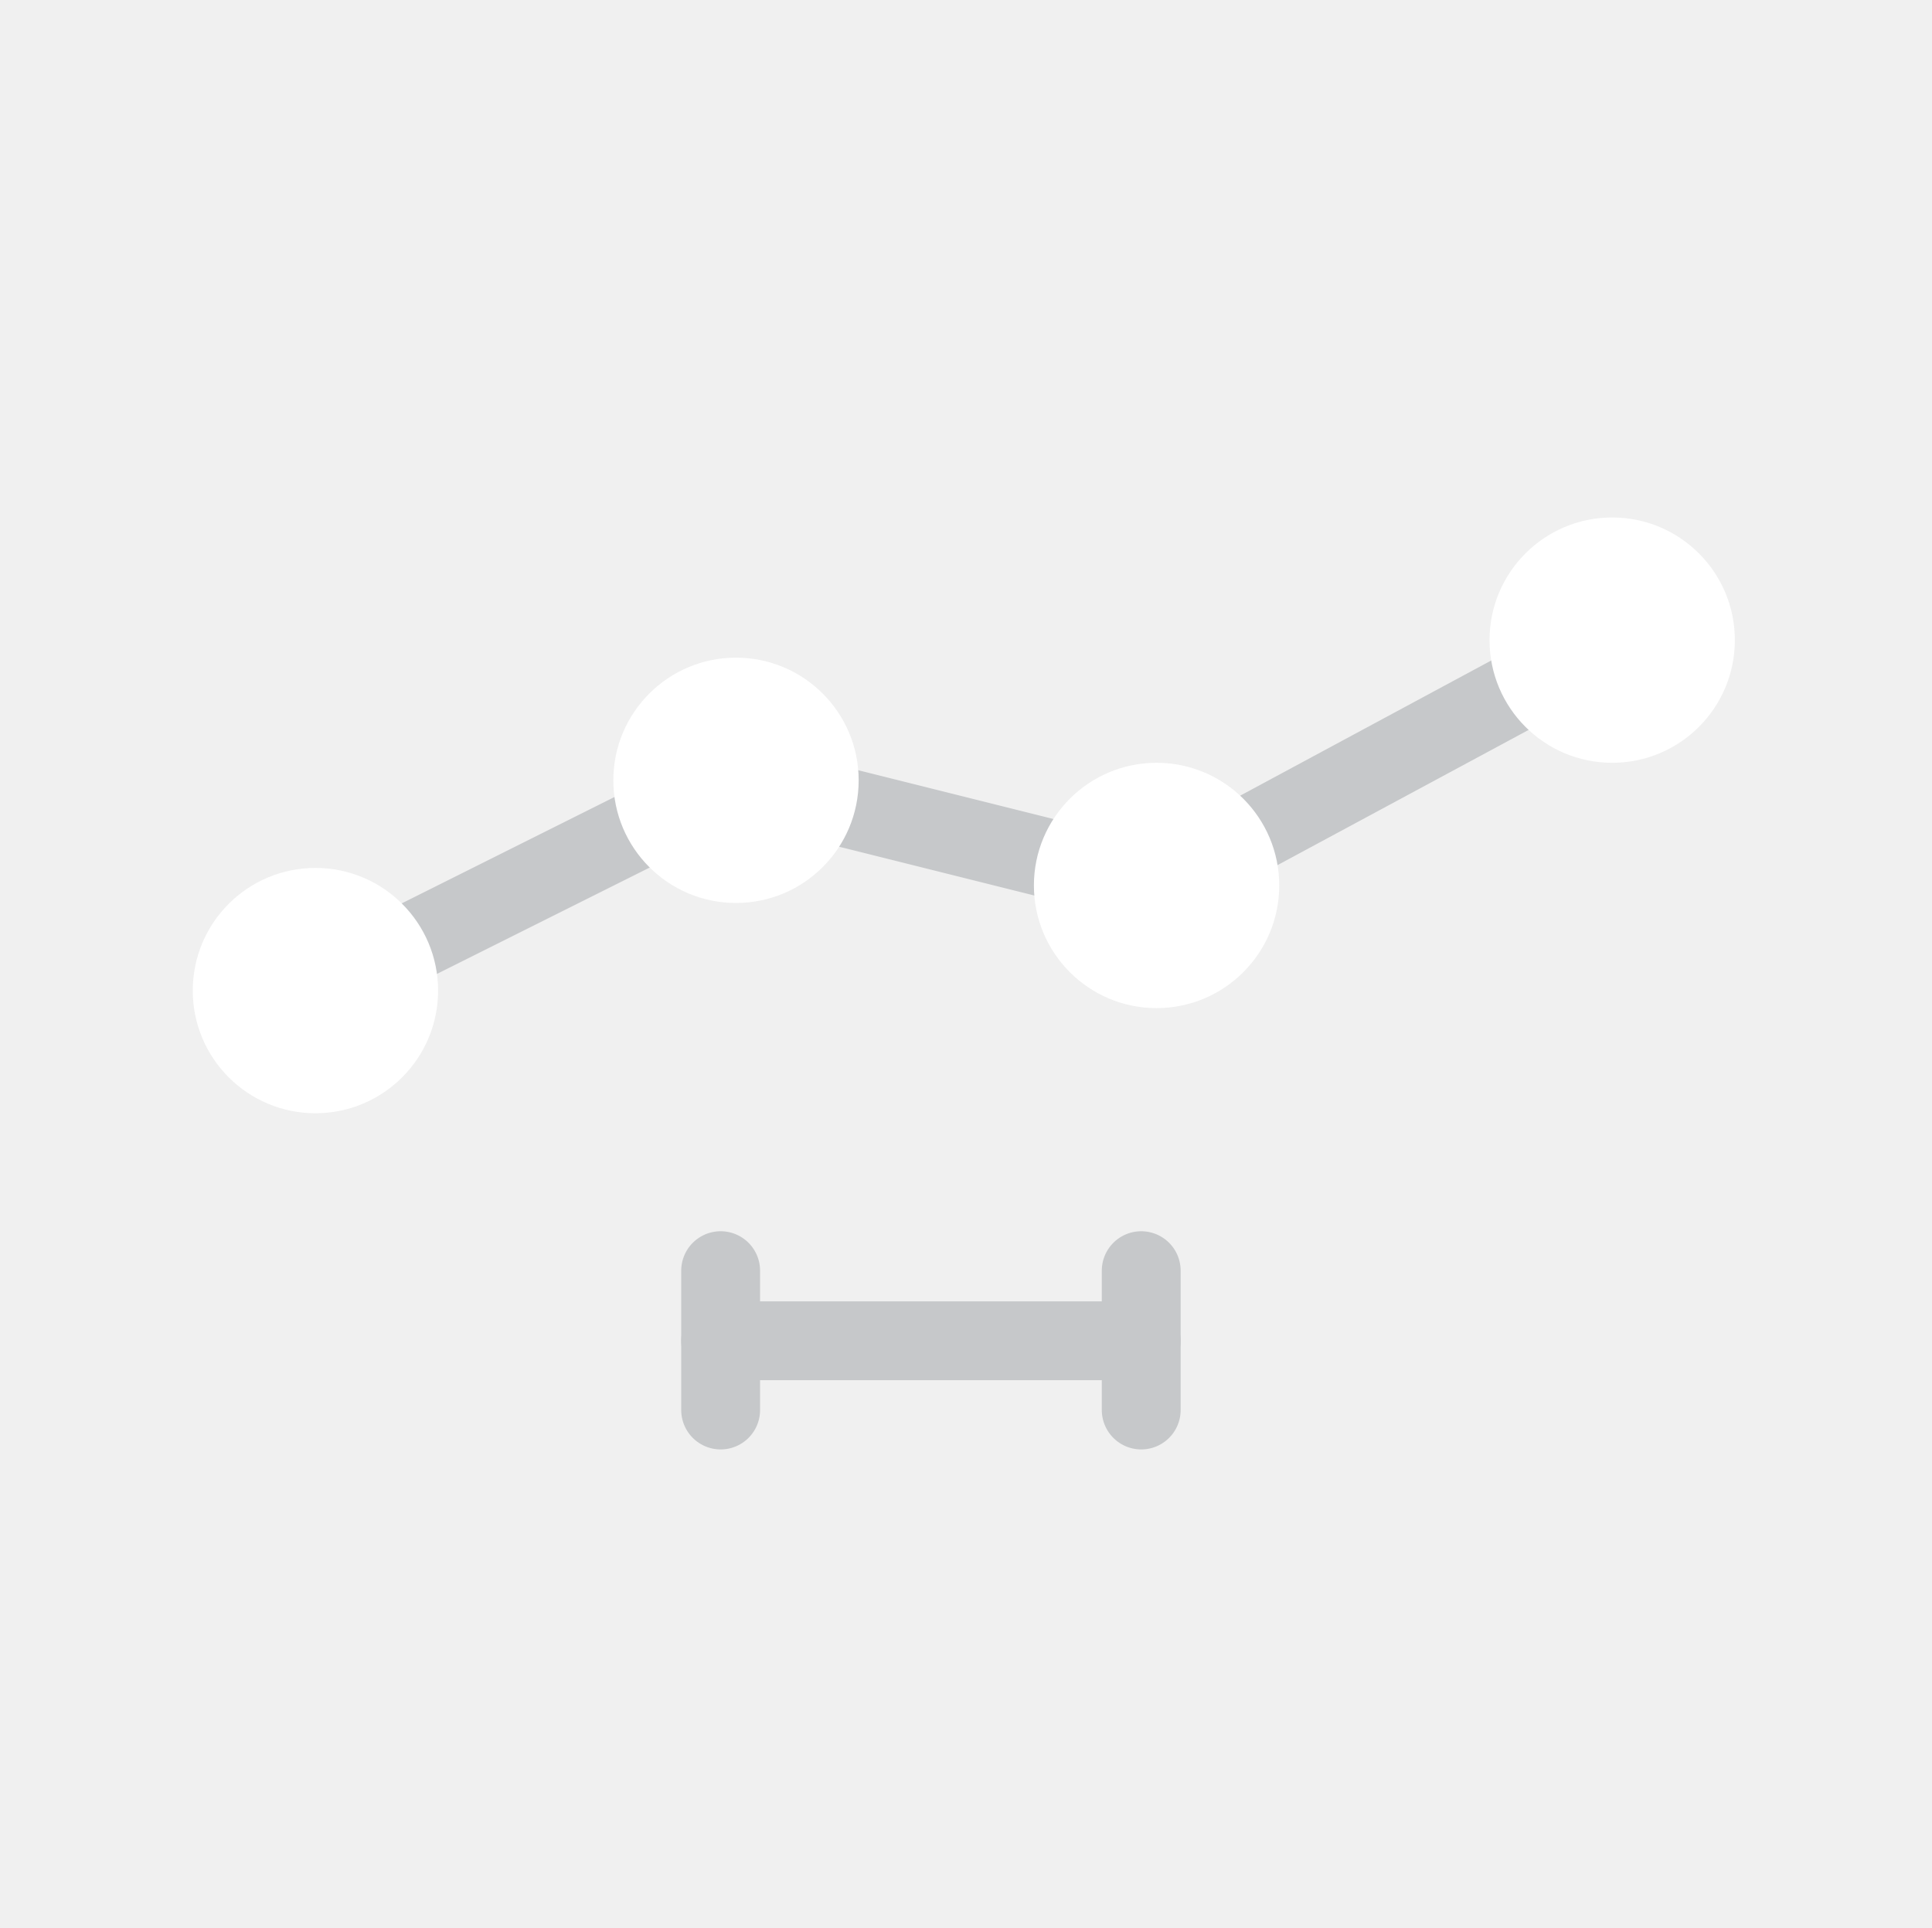
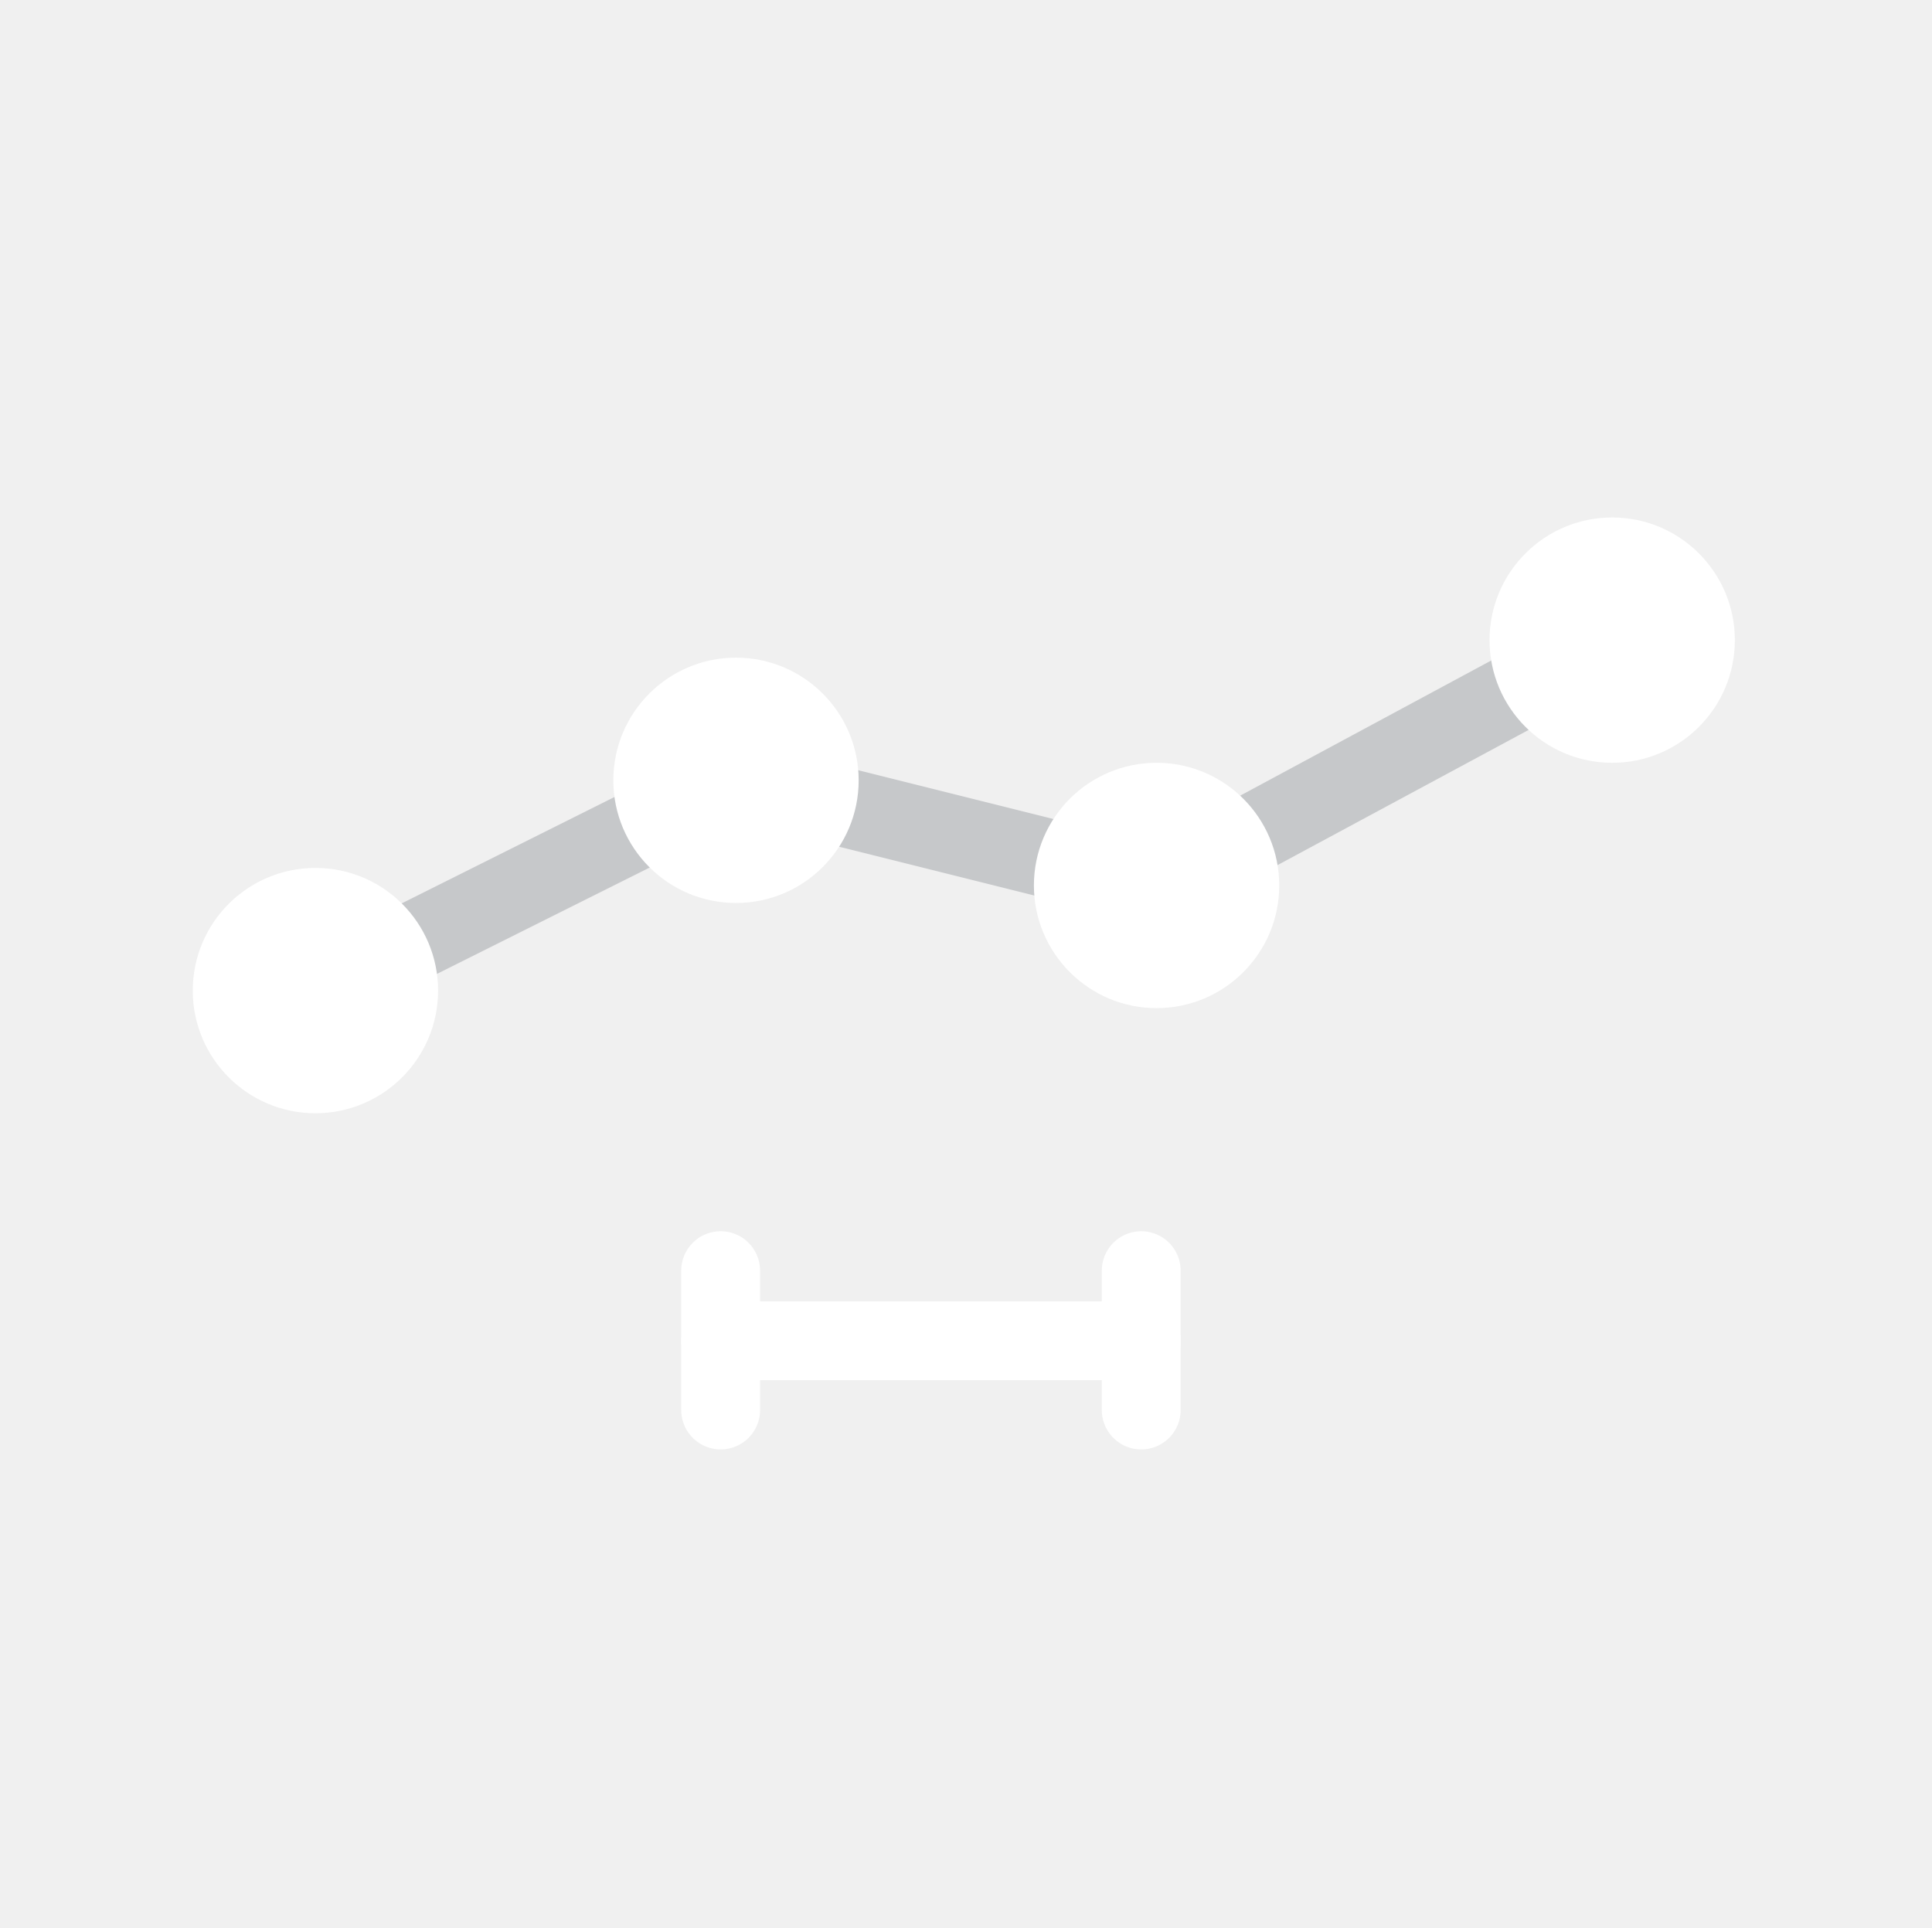
<svg xmlns="http://www.w3.org/2000/svg" enable-background="new 0 0 55.125 55" height="55px" version="1.1" viewBox="0 0 55.125 55" width="55.125px" x="0px" xml:space="preserve" y="0px">
  <g display="block" id="sample_x5F_rate">
    <g>
      <g>
-         <line fill="none" stroke="#C6C8CA" stroke-linecap="round" stroke-linejoin="round" stroke-width="2.25" x1="32.562" x2="20.562" y1="38.258" y2="38.258" />
-         <line fill="none" stroke="#C6C8CA" stroke-linecap="round" stroke-linejoin="round" stroke-width="2.25" x1="32.562" x2="32.562" y1="36.258" y2="40.234" />
-         <line fill="none" stroke="#C6C8CA" stroke-linecap="round" stroke-linejoin="round" stroke-width="2.25" x1="20.562" x2="20.562" y1="36.258" y2="40.234" />
+         <line fill="none" stroke="#FFFFFF" stroke-linecap="round" stroke-linejoin="round" stroke-width="2.25" x1="32.562" x2="20.562" y1="38.258" y2="38.258" />
+         <line fill="none" stroke="#FFFFFF" stroke-linecap="round" stroke-linejoin="round" stroke-width="2.25" x1="32.562" x2="32.562" y1="36.258" y2="40.234" />
+         <line fill="none" stroke="#FFFFFF" stroke-linecap="round" stroke-linejoin="round" stroke-width="2.25" x1="20.562" x2="20.562" y1="36.258" y2="40.234" />
      </g>
      <line fill="none" stroke="#C6C8CA" stroke-width="2.25" x1="9" x2="21" y1="28.266" y2="22.266" />
      <line fill="none" stroke="#C6C8CA" stroke-width="2.25" x1="21" x2="33" y1="22.266" y2="25.266" />
      <line fill="none" stroke="#C6C8CA" stroke-width="2.25" x1="33" x2="46" y1="25.266" y2="18.266" />
      <circle cx="9" cy="28.266" fill="#FFFFFF" r="3.5" />
      <circle cx="21" cy="22.266" fill="#FFFFFF" r="3.5" />
      <circle cx="33" cy="25.266" fill="#FFFFFF" r="3.5" />
      <circle cx="46" cy="18.266" fill="#FFFFFF" r="3.5" />
    </g>
  </g>
</svg>
